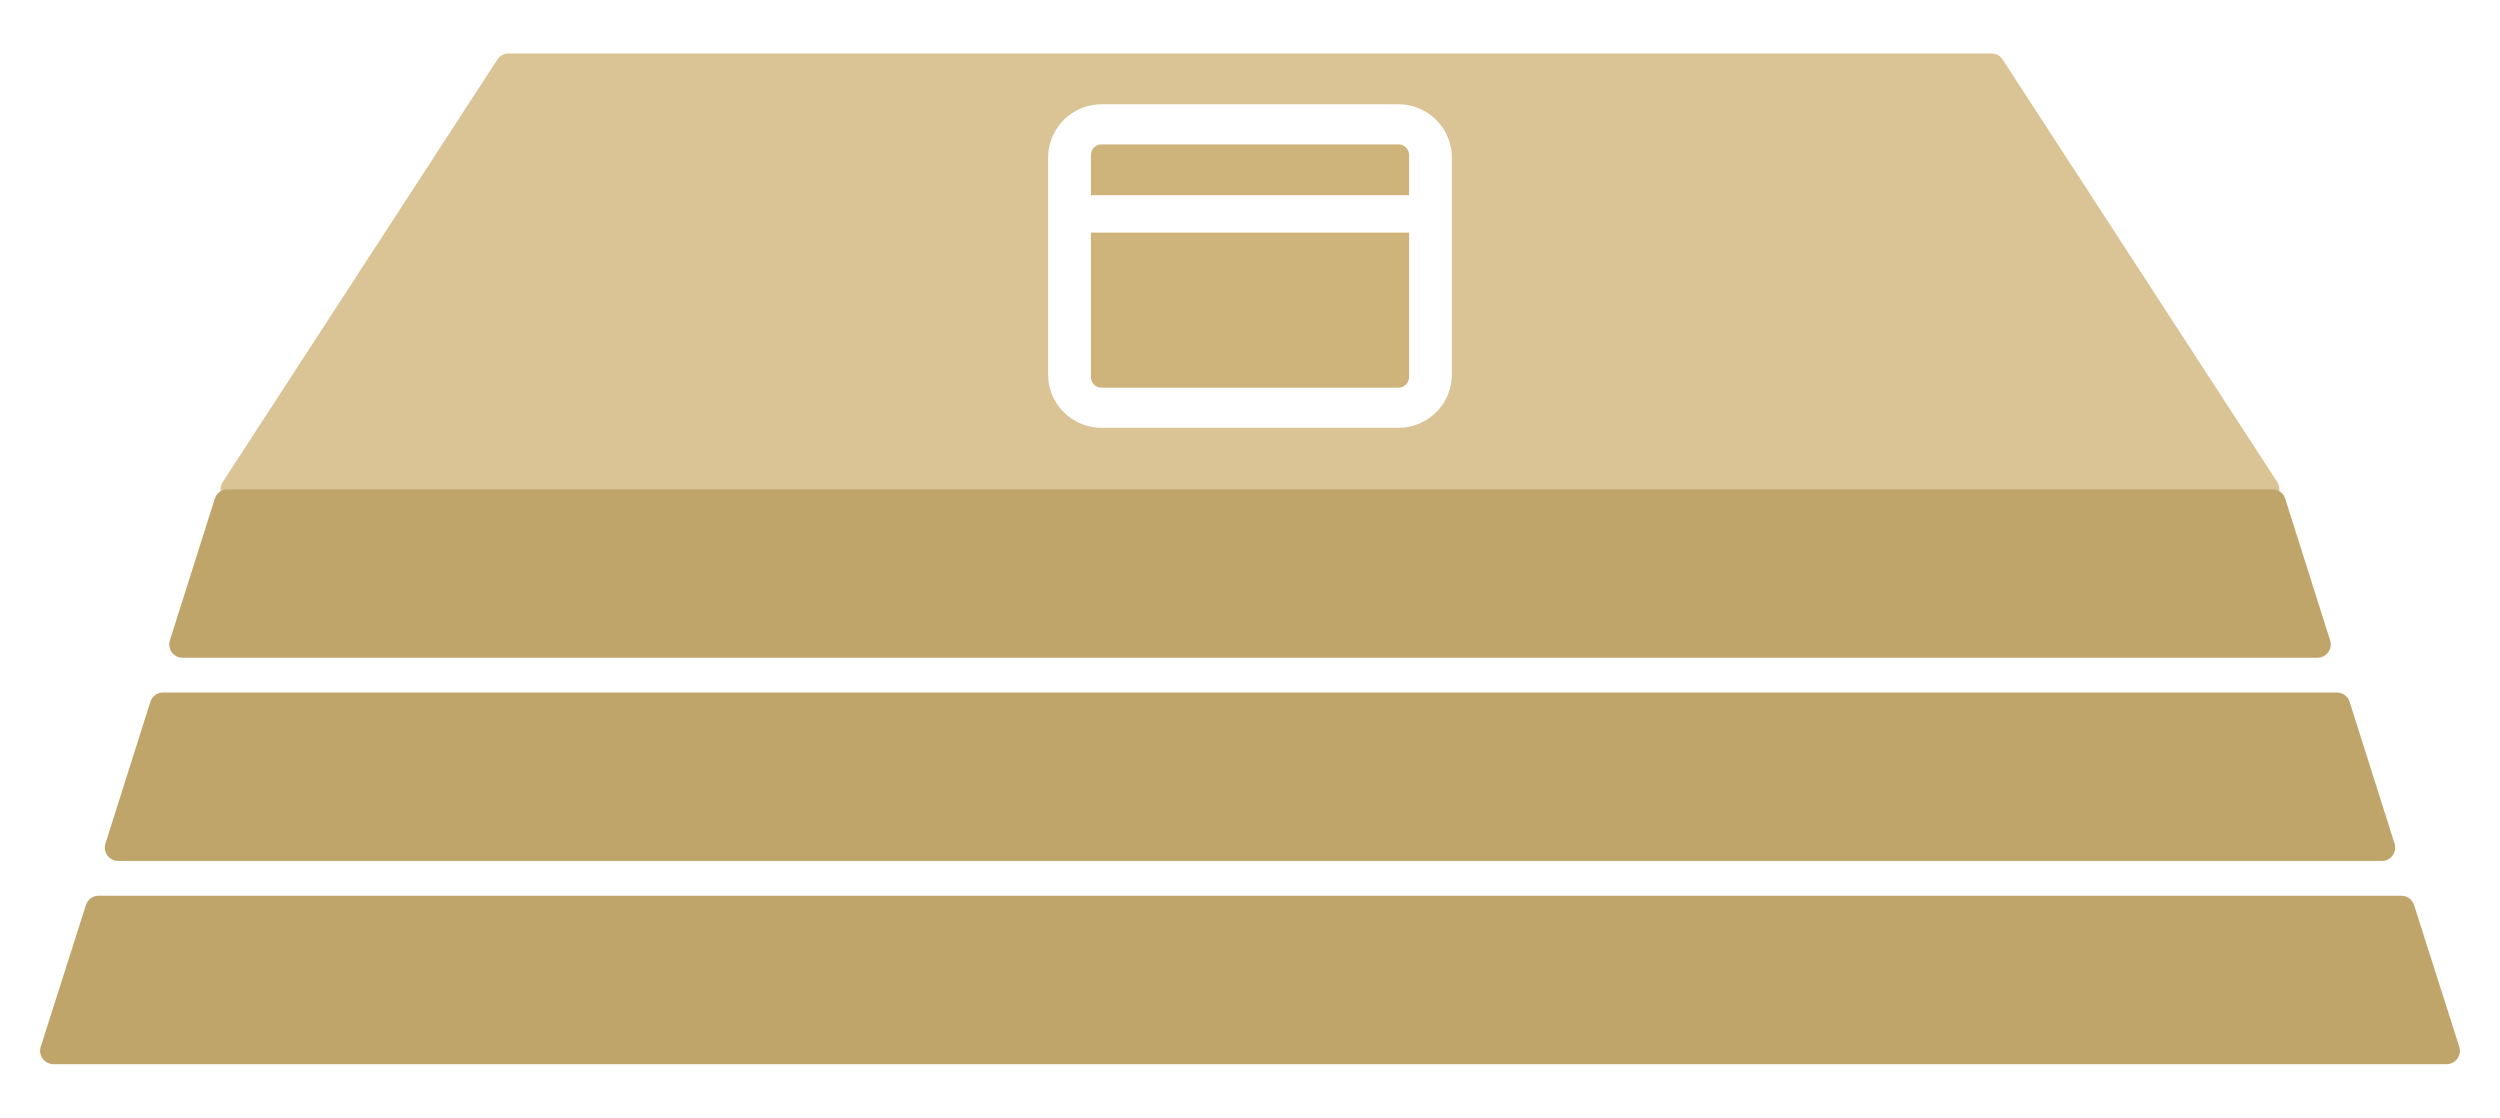
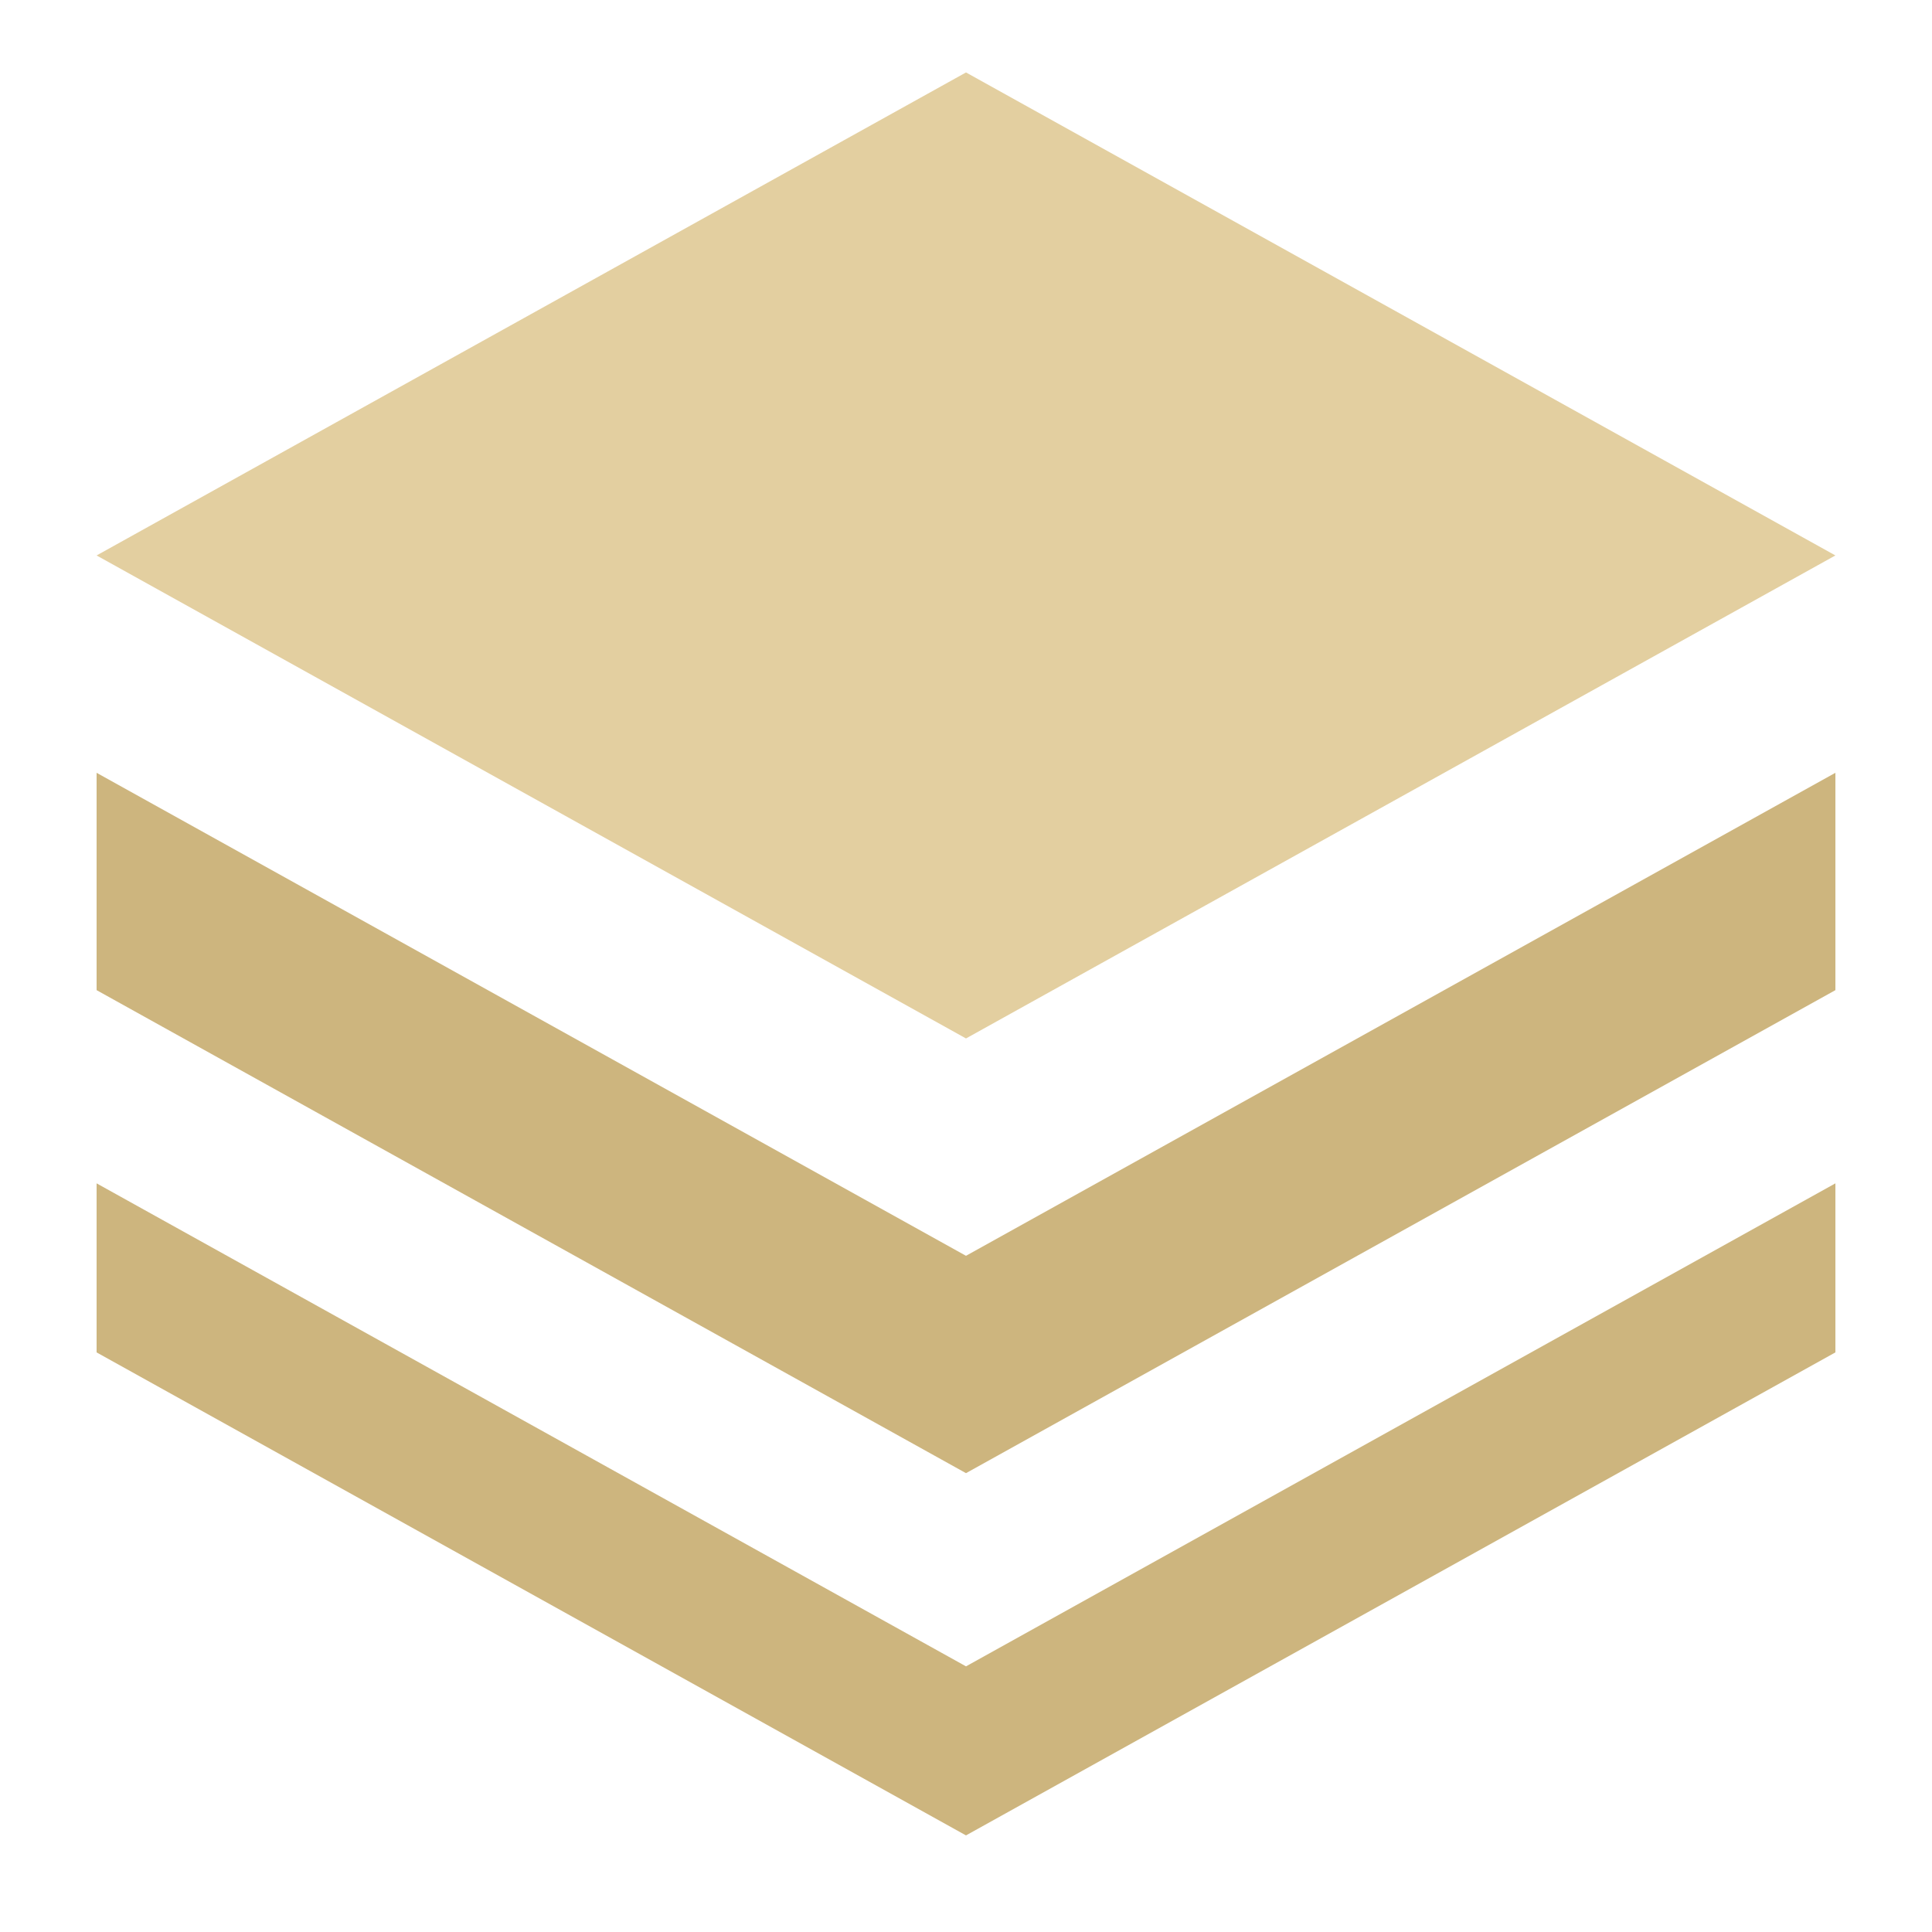
- <svg xmlns="http://www.w3.org/2000/svg" viewBox="80 364 935 418" width="935" height="418" role="img" aria-label="Windows Golden">
-   <path d="M270.2 389.0H824.8L927.5 547H167.5Z M492.0 398.0H603.0A25.0 25.0 0 0 1 628.0 423.0V504.0A25.0 25.0 0 0 1 603.0 529.0H492.0A25.0 25.0 0 0 1 467.0 504.0V423.0A25.0 25.0 0 0 1 492.0 398.0Z" fill="#DAC394" fill-rule="evenodd" stroke="#DAC394" stroke-width="10" stroke-linejoin="round" />
-   <path d="M165.1 552.0H929.9L946.7 605.0H148.3Z M141.0 628.0H954.0L970.8 681.0H124.2Z M116.9 704.0H978.1L995.0 757.0H100.0Z" fill="#C0A56B" stroke="#C0A56B" stroke-width="10" stroke-linejoin="round" />
-   <path d="M492 418H603A4 4 0 0 1 607 422V437H488V422A4 4 0 0 1 492 418Z M488 451H607V505A4 4 0 0 1 603 509H492A4 4 0 0 1 488 505Z" fill="#CEB47A" />
+ <svg xmlns="http://www.w3.org/2000/svg" viewBox="0 0 80 80" role="img" aria-label="AuroFlow">
+   <path d="M40 3 L76 23 L40 43 L4 23 Z" fill="#E3CFA0" />
+   <path d="M4 32 L40 52 L76 32 L76 41 L40 61 L4 41 Z" fill="#CDB57E" />
+   <path d="M4 49 L40 69 L76 49 L76 56 L40 76 L4 56 Z" fill="#CDB57E" />
</svg>
